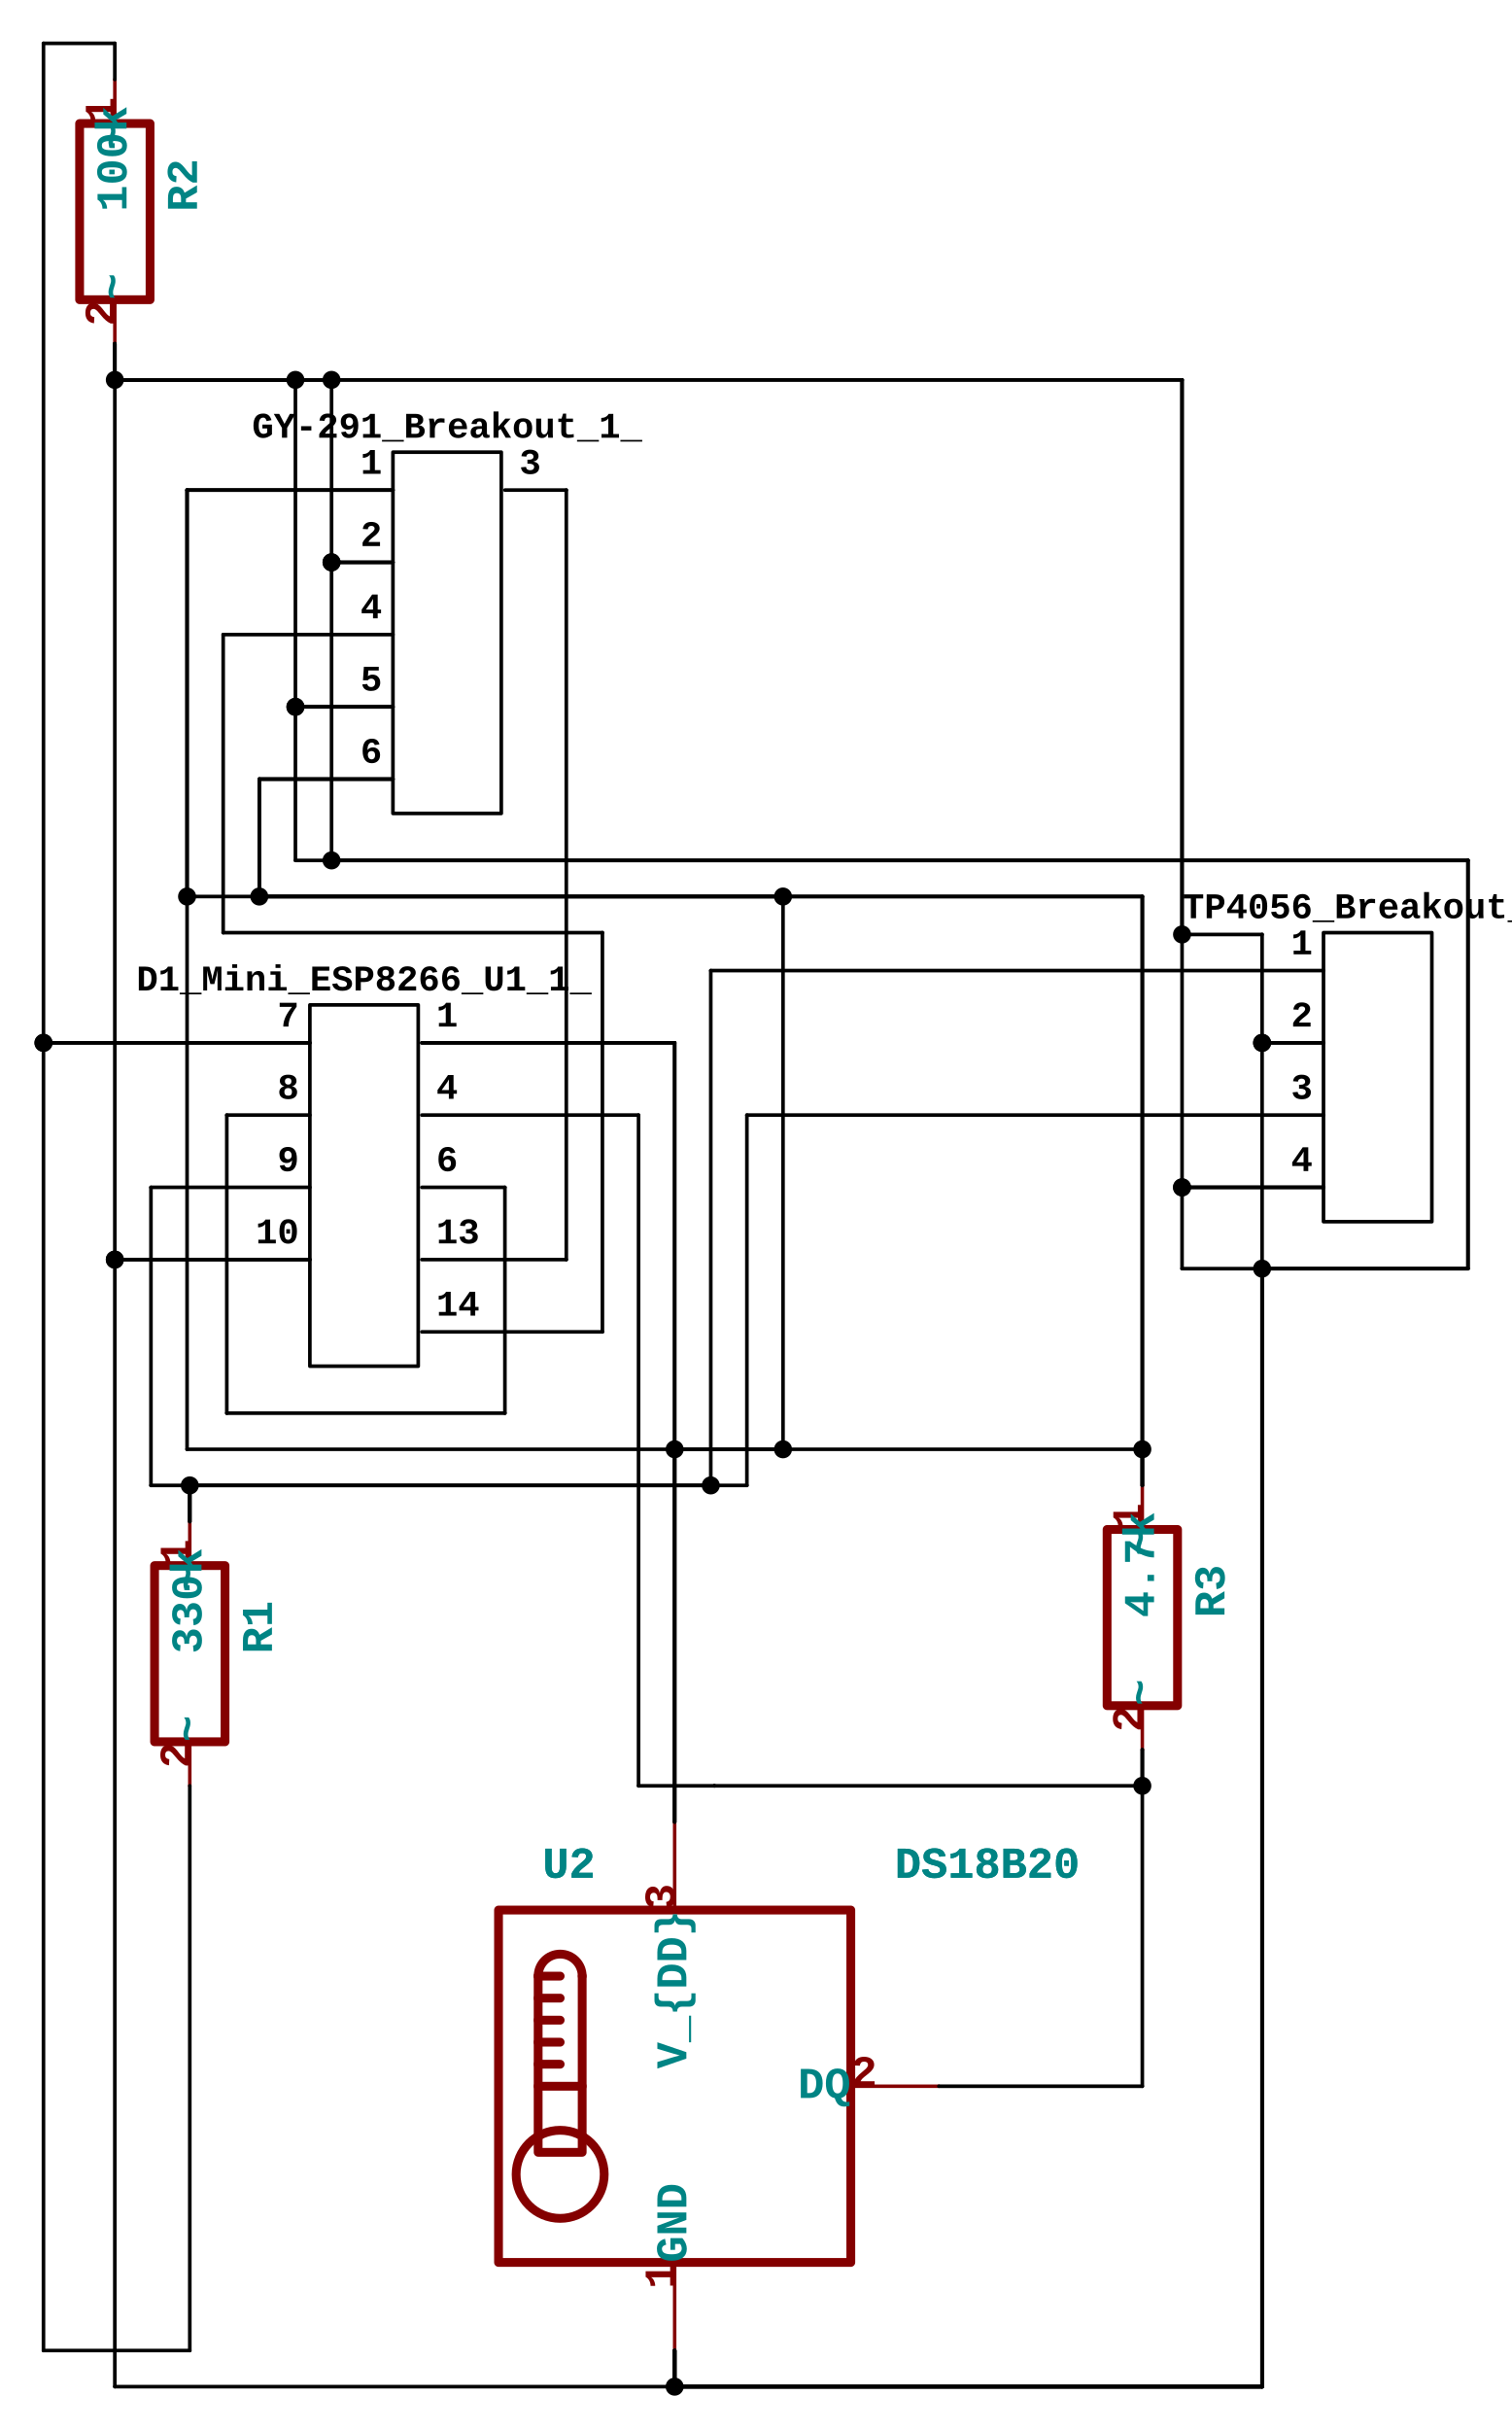
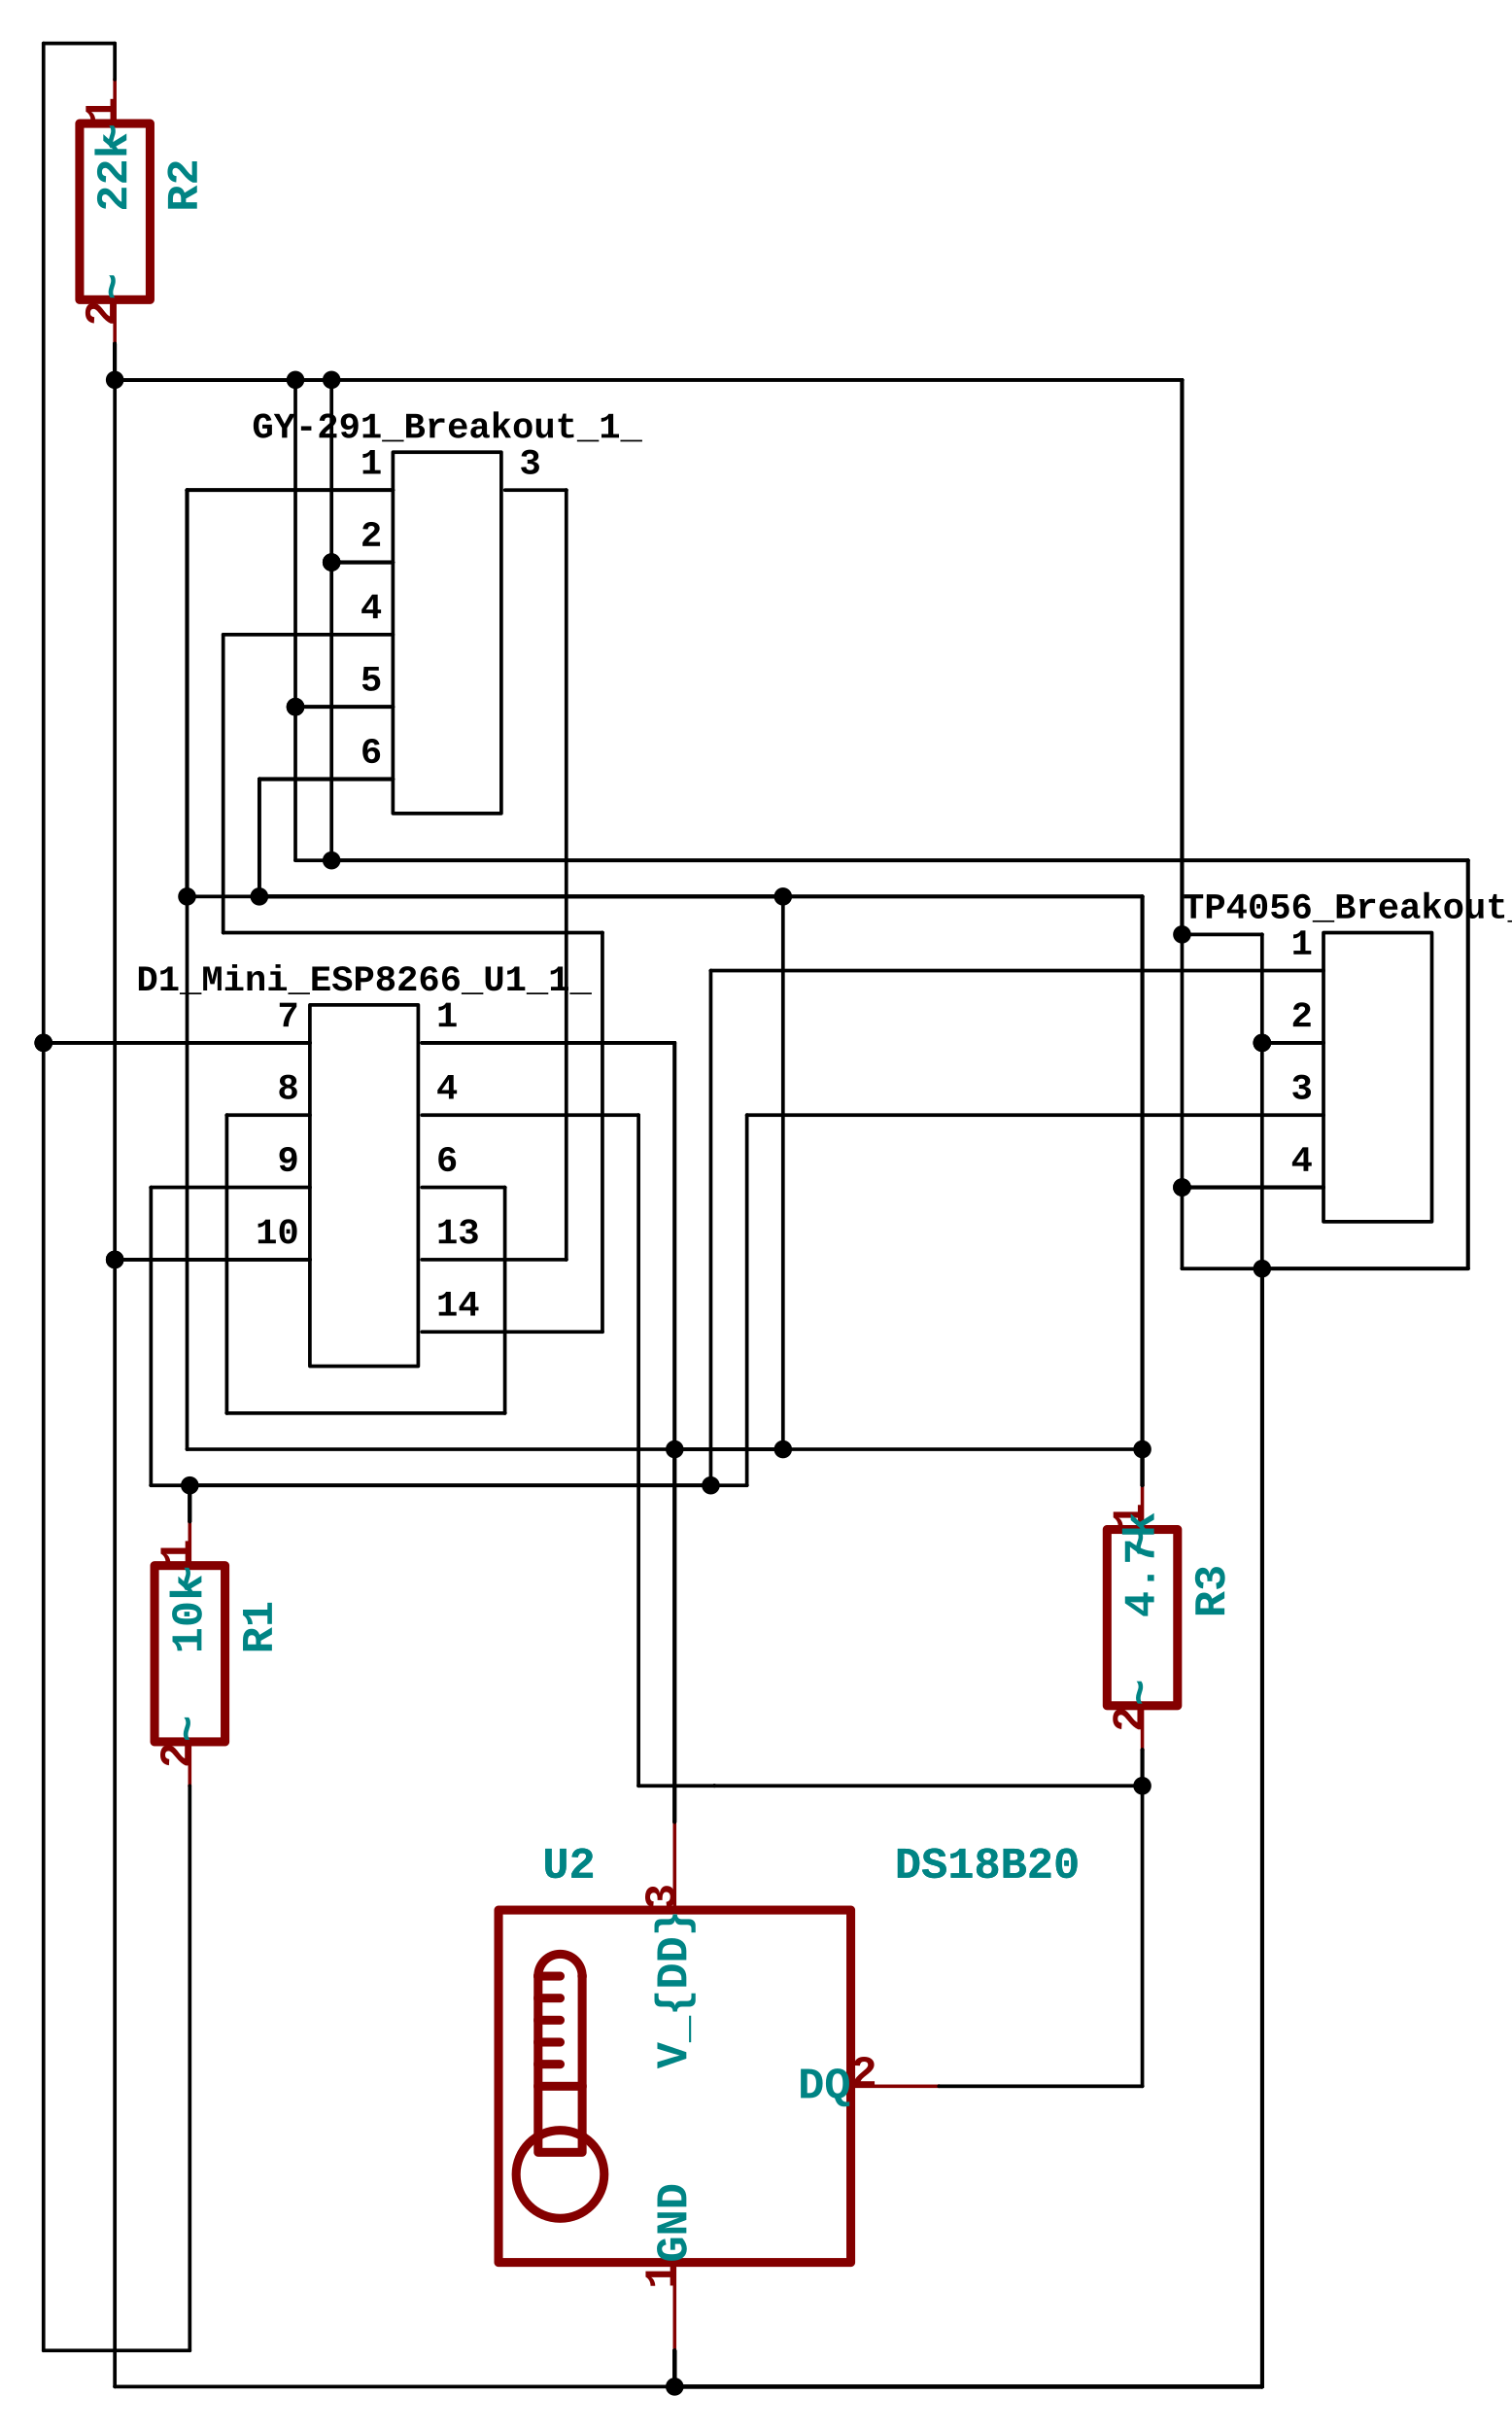
<svg xmlns="http://www.w3.org/2000/svg" xmlns:ns1="https://github.com/nturley/netlistsvg" width="418.48" height="672.608">
  <style>svg {
    stroke: #000;
    fill: none;
    stroke-linejoin: round;
    stroke-linecap: round;
  }
  text {
    fill: #000;
    stroke: none;
    font-size: 10px;
    font-weight: bold;
    font-family: "Courier New", monospace;
  }
  .skidl_text {
    fill: #999;
    stroke: none;
    font-weight: bold;
    font-family: consolas, "Courier New", monospace;
  }
  .pin_num_text {
      fill: #840000;
  }
  .pin_name_text {
      fill: #008484;
  }
  .net_name_text {
      font-style: italic;
      fill: #840084;
  }
  .part_text {
      fill: #840000;
  }
  .part_ref_text {
      fill: #008484;
  }
  .part_name_text {
      fill: #008484;
  }
  .pen_fill {
      fill: #840000;
  }
  .background_fill {
      fill: #FFFFC2
  }
  .nodelabel {
    text-anchor: middle;
  }
  .inputPortLabel {
    text-anchor: end;
  }
  .splitjoinBody {
    fill: #000;
  }
  .symbol {
    stroke-linejoin: round;
    stroke-linecap: round;
    stroke: #840000;
  }
  .detail {
    stroke-linejoin: round;
    stroke-linecap: round;
    fill: #000;
  }</style>
  <g ns1:type="generic" ns1:width="30" ns1:height="40" transform="translate(366.44,258.152)" id="cell_MOD1">
    <text x="15" y="-4" class="nodelabel cell_MOD1" ns1:attribute="ref">TP4056_Breakout_1_</text>
    <rect width="30" height="80" x="0" y="0" ns1:generic="body" class="cell_MOD1" />
    <g transform="translate(0,10)" ns1:x="0" ns1:y="10" ns1:pid="in0" ns1:position="left" id="port_MOD1~1">
      <text x="-3" y="-4" class="inputPortLabel cell_MOD1">1</text>
    </g>
    <g transform="translate(0,30)" ns1:x="0" ns1:y="10" ns1:pid="in0" ns1:position="left" id="port_MOD1~2">
      <text x="-3" y="-4" class="inputPortLabel cell_MOD1">2</text>
    </g>
    <g transform="translate(0,50)" ns1:x="0" ns1:y="10" ns1:pid="in0" ns1:position="left" id="port_MOD1~3">
      <text x="-3" y="-4" class="inputPortLabel cell_MOD1">3</text>
    </g>
    <g transform="translate(0,70)" ns1:x="0" ns1:y="10" ns1:pid="in0" ns1:position="left" id="port_MOD1~4">
      <text x="-3" y="-4" class="inputPortLabel cell_MOD1">4</text>
    </g>
  </g>
  <g ns1:type="generic" ns1:width="30" ns1:height="40" transform="translate(108.794,125.152)" id="cell_MOD2">
    <text x="15" y="-4" class="nodelabel cell_MOD2" ns1:attribute="ref">GY-291_Breakout_1_</text>
    <rect width="30" height="100" x="0" y="0" ns1:generic="body" class="cell_MOD2" />
    <g transform="translate(0,10)" ns1:x="0" ns1:y="10" ns1:pid="in0" ns1:position="left" id="port_MOD2~1">
      <text x="-3" y="-4" class="inputPortLabel cell_MOD2">1</text>
    </g>
    <g transform="translate(0,30)" ns1:x="0" ns1:y="10" ns1:pid="in0" ns1:position="left" id="port_MOD2~2">
      <text x="-3" y="-4" class="inputPortLabel cell_MOD2">2</text>
    </g>
    <g transform="translate(0,50)" ns1:x="0" ns1:y="10" ns1:pid="in0" ns1:position="left" id="port_MOD2~4">
      <text x="-3" y="-4" class="inputPortLabel cell_MOD2">4</text>
    </g>
    <g transform="translate(0,70)" ns1:x="0" ns1:y="10" ns1:pid="in0" ns1:position="left" id="port_MOD2~5">
      <text x="-3" y="-4" class="inputPortLabel cell_MOD2">5</text>
    </g>
    <g transform="translate(0,90)" ns1:x="0" ns1:y="10" ns1:pid="in0" ns1:position="left" id="port_MOD2~6">
      <text x="-3" y="-4" class="inputPortLabel cell_MOD2">6</text>
    </g>
    <g transform="translate(30,10)" ns1:x="30" ns1:y="10" ns1:pid="out0" ns1:position="right" id="port_MOD2~3">
      <text x="5" y="-4" class="cell_MOD2">3</text>
    </g>
  </g>
  <g ns1:type="R_1_" ns1:width="32.918" ns1:height="73.152" transform="translate(42.794,421.152)" id="cell_R1">
    <ns1:alias val="R_1_" />
    <rect x="0.000" y="12.192" width="19.507" height="48.768" style="stroke-width:2.438" class="cell_R1 symbol none" />
    <polyline points="9.754,0.000 9.754,12.192" style="stroke-width:0.960" class="cell_R1 symbol none" />
    <text class="pin_num_text" x="9.754" y="12.192" transform="rotate(-90 9.754 12.192)" style="font-size:12.192" dominant-baseline="" text-anchor="start">  1</text>
    <text class="pin_name_text" x="9.754" y="12.192" transform="rotate(-90 9.754 12.192)" style="font-size:12.192" dominant-baseline="central" text-anchor="end">~  </text>
    <g ns1:x="9.754" ns1:y="0.000" ns1:pid="1" ns1:position="top" />
    <polyline points="9.754,73.152 9.754,60.960" style="stroke-width:0.960" class="cell_R1 symbol none" />
    <text class="pin_num_text" x="9.754" y="60.960" transform="rotate(-90 9.754 60.960)" style="font-size:12.192" dominant-baseline="" text-anchor="end">2  </text>
    <text class="pin_name_text" x="9.754" y="60.960" transform="rotate(-90 9.754 60.960)" style="font-size:12.192" dominant-baseline="central" text-anchor="start">  ~</text>
    <g ns1:x="9.754" ns1:y="73.152" ns1:pid="2" ns1:position="bottom" />
    <text class="part_ref_text" x="29.261" y="36.576" transform="rotate(-90 29.261 36.576)" style="font-size:12.192" dominant-baseline="central" text-anchor="start" ns1:attribute="ref">R1</text>
-     <text class="part_name_text" x="9.754" y="36.576" transform="rotate(-90 9.754 36.576)" style="font-size:12.192" dominant-baseline="central" text-anchor="start" ns1:attribute="value">330k</text>
+     <text class="part_name_text" x="9.754" y="36.576" transform="rotate(-90 9.754 36.576)" style="font-size:12.192" dominant-baseline="central" text-anchor="start" ns1:attribute="value">10k</text>
  </g>
  <g ns1:type="R_1_" ns1:width="32.918" ns1:height="73.152" transform="translate(22.04,22)" id="cell_R2">
    <ns1:alias val="R_1_" />
    <rect x="0.000" y="12.192" width="19.507" height="48.768" style="stroke-width:2.438" class="cell_R2 symbol none" />
    <polyline points="9.754,0.000 9.754,12.192" style="stroke-width:0.960" class="cell_R2 symbol none" />
    <text class="pin_num_text" x="9.754" y="12.192" transform="rotate(-90 9.754 12.192)" style="font-size:12.192" dominant-baseline="" text-anchor="start">  1</text>
    <text class="pin_name_text" x="9.754" y="12.192" transform="rotate(-90 9.754 12.192)" style="font-size:12.192" dominant-baseline="central" text-anchor="end">~  </text>
    <g ns1:x="9.754" ns1:y="0.000" ns1:pid="1" ns1:position="top" />
    <polyline points="9.754,73.152 9.754,60.960" style="stroke-width:0.960" class="cell_R2 symbol none" />
    <text class="pin_num_text" x="9.754" y="60.960" transform="rotate(-90 9.754 60.960)" style="font-size:12.192" dominant-baseline="" text-anchor="end">2  </text>
    <text class="pin_name_text" x="9.754" y="60.960" transform="rotate(-90 9.754 60.960)" style="font-size:12.192" dominant-baseline="central" text-anchor="start">  ~</text>
    <g ns1:x="9.754" ns1:y="73.152" ns1:pid="2" ns1:position="bottom" />
    <text class="part_ref_text" x="29.261" y="36.576" transform="rotate(-90 29.261 36.576)" style="font-size:12.192" dominant-baseline="central" text-anchor="start" ns1:attribute="ref">R2</text>
-     <text class="part_name_text" x="9.754" y="36.576" transform="rotate(-90 9.754 36.576)" style="font-size:12.192" dominant-baseline="central" text-anchor="start" ns1:attribute="value">100k</text>
+     <text class="part_name_text" x="9.754" y="36.576" transform="rotate(-90 9.754 36.576)" style="font-size:12.192" dominant-baseline="central" text-anchor="start" ns1:attribute="value">22k</text>
  </g>
  <g ns1:type="R_1_" ns1:width="32.918" ns1:height="73.152" transform="translate(306.522,411.152)" id="cell_R3">
    <ns1:alias val="R_1_" />
    <rect x="0.000" y="12.192" width="19.507" height="48.768" style="stroke-width:2.438" class="cell_R3 symbol none" />
    <polyline points="9.754,0.000 9.754,12.192" style="stroke-width:0.960" class="cell_R3 symbol none" />
    <text class="pin_num_text" x="9.754" y="12.192" transform="rotate(-90 9.754 12.192)" style="font-size:12.192" dominant-baseline="" text-anchor="start">  1</text>
    <text class="pin_name_text" x="9.754" y="12.192" transform="rotate(-90 9.754 12.192)" style="font-size:12.192" dominant-baseline="central" text-anchor="end">~  </text>
    <g ns1:x="9.754" ns1:y="0.000" ns1:pid="1" ns1:position="top" />
    <polyline points="9.754,73.152 9.754,60.960" style="stroke-width:0.960" class="cell_R3 symbol none" />
    <text class="pin_num_text" x="9.754" y="60.960" transform="rotate(-90 9.754 60.960)" style="font-size:12.192" dominant-baseline="" text-anchor="end">2  </text>
    <text class="pin_name_text" x="9.754" y="60.960" transform="rotate(-90 9.754 60.960)" style="font-size:12.192" dominant-baseline="central" text-anchor="start">  ~</text>
    <g ns1:x="9.754" ns1:y="73.152" ns1:pid="2" ns1:position="bottom" />
    <text class="part_ref_text" x="29.261" y="36.576" transform="rotate(-90 29.261 36.576)" style="font-size:12.192" dominant-baseline="central" text-anchor="start" ns1:attribute="ref">R3</text>
    <text class="part_name_text" x="9.754" y="36.576" transform="rotate(-90 9.754 36.576)" style="font-size:12.192" dominant-baseline="central" text-anchor="start" ns1:attribute="value">4.7k</text>
  </g>
  <g ns1:type="generic" ns1:width="30" ns1:height="40" transform="translate(85.794,278.152)" id="cell_U1">
    <text x="15" y="-4" class="nodelabel cell_U1" ns1:attribute="ref">D1_Mini_ESP8266_U1_1_</text>
    <rect width="30" height="100" x="0" y="0" ns1:generic="body" class="cell_U1" />
    <g transform="translate(0,10)" ns1:x="0" ns1:y="10" ns1:pid="in0" ns1:position="left" id="port_U1~7">
      <text x="-3" y="-4" class="inputPortLabel cell_U1">7</text>
    </g>
    <g transform="translate(0,30)" ns1:x="0" ns1:y="10" ns1:pid="in0" ns1:position="left" id="port_U1~8">
      <text x="-3" y="-4" class="inputPortLabel cell_U1">8</text>
    </g>
    <g transform="translate(0,50)" ns1:x="0" ns1:y="10" ns1:pid="in0" ns1:position="left" id="port_U1~9">
      <text x="-3" y="-4" class="inputPortLabel cell_U1">9</text>
    </g>
    <g transform="translate(0,70)" ns1:x="0" ns1:y="10" ns1:pid="in0" ns1:position="left" id="port_U1~10">
      <text x="-3" y="-4" class="inputPortLabel cell_U1">10</text>
    </g>
    <g transform="translate(30,10)" ns1:x="30" ns1:y="10" ns1:pid="out0" ns1:position="right" id="port_U1~1">
      <text x="5" y="-4" class="cell_U1">1</text>
    </g>
    <g transform="translate(30,30)" ns1:x="30" ns1:y="10" ns1:pid="out0" ns1:position="right" id="port_U1~4">
      <text x="5" y="-4" class="cell_U1">4</text>
    </g>
    <g transform="translate(30,50)" ns1:x="30" ns1:y="10" ns1:pid="out0" ns1:position="right" id="port_U1~6">
      <text x="5" y="-4" class="cell_U1">6</text>
    </g>
    <g transform="translate(30,70)" ns1:x="30" ns1:y="10" ns1:pid="out0" ns1:position="right" id="port_U1~13">
      <text x="5" y="-4" class="cell_U1">13</text>
    </g>
    <g transform="translate(30,90)" ns1:x="30" ns1:y="10" ns1:pid="out0" ns1:position="right" id="port_U1~14">
      <text x="5" y="-4" class="cell_U1">14</text>
    </g>
  </g>
  <g ns1:type="DS18B20_1_" ns1:width="168.250" ns1:height="146.304" transform="translate(138.026,504.304)" id="cell_U2">
    <ns1:alias val="DS18B20_1_" />
    <rect x="0.000" y="24.384" width="97.536" height="97.536" style="stroke-width:2.438" class="cell_U2 symbol background" />
    <circle cx="17.069" cy="97.536" r="12.192" style="stroke-width:2.438" class="cell_U2 symbol outline" />
    <rect x="10.973" y="73.152" width="12.192" height="18.288" style="stroke-width:2.438" class="cell_U2 symbol outline" />
    <path d="M 23.165 42.672 A 6.096 6.096 0 0 0 10.973 42.672" style="stroke-width:2.438" class="cell_U2 symbol none" />
    <polyline points="10.973,67.056 17.069,67.056" style="stroke-width:2.438" class="cell_U2 symbol none" />
    <polyline points="10.973,60.960 17.069,60.960" style="stroke-width:2.438" class="cell_U2 symbol none" />
    <polyline points="10.973,54.864 17.069,54.864" style="stroke-width:2.438" class="cell_U2 symbol none" />
    <polyline points="10.973,48.768 17.069,48.768" style="stroke-width:2.438" class="cell_U2 symbol none" />
    <polyline points="10.973,42.672 10.973,73.152" style="stroke-width:2.438" class="cell_U2 symbol none" />
    <polyline points="10.973,42.672 17.069,42.672" style="stroke-width:2.438" class="cell_U2 symbol none" />
    <polyline points="23.165,42.672 23.165,73.152" style="stroke-width:2.438" class="cell_U2 symbol none" />
    <polyline points="48.768,146.304 48.768,121.920" style="stroke-width:0.960" class="cell_U2 symbol none" />
    <text class="pin_num_text" x="48.768" y="121.920" transform="rotate(-90 48.768 121.920)" style="font-size:12.192" dominant-baseline="" text-anchor="end">1  </text>
    <text class="pin_name_text" x="48.768" y="121.920" transform="rotate(-90 48.768 121.920)" style="font-size:12.192" dominant-baseline="central" text-anchor="start">  GND</text>
    <g ns1:x="48.768" ns1:y="146.304" ns1:pid="1" ns1:position="bottom" />
    <polyline points="121.920,73.152 97.536,73.152" style="stroke-width:0.960" class="cell_U2 symbol none" />
    <text class="pin_num_text" x="97.536" y="73.152" transform="rotate(0 97.536 73.152)" style="font-size:12.192" dominant-baseline="" text-anchor="start">  2</text>
    <text class="pin_name_text" x="97.536" y="73.152" transform="rotate(0 97.536 73.152)" style="font-size:12.192" dominant-baseline="central" text-anchor="end">DQ  </text>
    <g ns1:x="121.920" ns1:y="73.152" ns1:pid="2" ns1:position="right" />
    <polyline points="48.768,0.000 48.768,24.384" style="stroke-width:0.960" class="cell_U2 symbol none" />
    <text class="pin_num_text" x="48.768" y="24.384" transform="rotate(-90 48.768 24.384)" style="font-size:12.192" dominant-baseline="" text-anchor="start">  3</text>
    <text class="pin_name_text" x="48.768" y="24.384" transform="rotate(-90 48.768 24.384)" style="font-size:12.192" dominant-baseline="central" text-anchor="end">V_{DD}  </text>
    <g ns1:x="48.768" ns1:y="0.000" ns1:pid="3" ns1:position="top" />
    <text class="part_ref_text" x="12.192" y="12.192" transform="rotate(0 12.192 12.192)" style="font-size:12.192" dominant-baseline="central" text-anchor="start" ns1:attribute="ref">U2</text>
    <text class="part_name_text" x="109.728" y="12.192" transform="rotate(0 109.728 12.192)" style="font-size:12.192" dominant-baseline="central" text-anchor="start" ns1:attribute="value">DS18B20</text>
    <text class="part_ref_text" x="12.192" y="12.192" transform="rotate(0 12.192 12.192)" style="font-size:12.192" dominant-baseline="central" text-anchor="start" ns1:attribute="ref">U2</text>
    <text class="part_name_text" x="109.728" y="12.192" transform="rotate(0 109.728 12.192)" style="font-size:12.192" dominant-baseline="central" text-anchor="start" ns1:attribute="value">DS18B20</text>
  </g>
-   <line x1="366.44" x2="196.794" y1="268.652" y2="268.652" class="net_3" />
-   <line x1="196.794" x2="196.794" y1="268.652" y2="411.152" class="net_3" />
-   <line x1="196.794" x2="52.548" y1="411.152" y2="411.152" class="net_3" />
-   <circle cx="196.794" cy="411.152" r="2" style="fill:#000" class="net_3" />
-   <line x1="52.548" x2="52.548" y1="411.152" y2="421.152" class="net_3" />
-   <line x1="366.44" x2="206.794" y1="308.652" y2="308.652" class="net_3" />
-   <line x1="206.794" x2="206.794" y1="308.652" y2="411.152" class="net_3" />
-   <line x1="206.794" x2="52.548" y1="411.152" y2="411.152" class="net_3" />
-   <line x1="52.548" x2="52.548" y1="411.152" y2="421.152" class="net_3" />
-   <line x1="85.794" x2="41.794" y1="328.652" y2="328.652" class="net_3" />
-   <line x1="41.794" x2="41.794" y1="328.652" y2="411.152" class="net_3" />
-   <line x1="41.794" x2="52.548" y1="411.152" y2="411.152" class="net_3" />
-   <circle cx="52.548" cy="411.152" r="2" style="fill:#000" class="net_3" />
-   <line x1="52.548" x2="52.548" y1="411.152" y2="421.152" class="net_3" />
-   <line x1="52.548" x2="52.548" y1="494.304" y2="650.608" class="net_2" />
-   <line x1="52.548" x2="12.04" y1="650.608" y2="650.608" class="net_2" />
-   <line x1="12.04" x2="12.04" y1="650.608" y2="288.652" class="net_2" />
-   <circle cx="12.04" cy="288.652" r="2" style="fill:#000" class="net_2" />
-   <line x1="12.04" x2="85.794" y1="288.652" y2="288.652" class="net_2" />
-   <line x1="85.794" x2="12.04" y1="288.652" y2="288.652" class="net_2" />
-   <line x1="12.04" x2="12.04" y1="288.652" y2="12" class="net_2" />
-   <line x1="12.04" x2="31.794" y1="12" y2="12" class="net_2" />
-   <circle cx="12.04" cy="288.652" r="2" style="fill:#000" class="net_2" />
-   <line x1="31.794" x2="31.794" y1="12" y2="22" class="net_2" />
-   <line x1="108.794" x2="51.794" y1="135.652" y2="135.652" class="net_6" />
-   <line x1="51.794" x2="51.794" y1="135.652" y2="248.152" class="net_6" />
-   <line x1="51.794" x2="316.276" y1="248.152" y2="248.152" class="net_6" />
-   <circle cx="51.794" cy="248.152" r="2" style="fill:#000" class="net_6" />
-   <line x1="316.276" x2="316.276" y1="248.152" y2="411.152" class="net_6" />
-   <line x1="108.794" x2="51.794" y1="135.652" y2="135.652" class="net_6" />
-   <line x1="51.794" x2="51.794" y1="135.652" y2="401.152" class="net_6" />
-   <line x1="51.794" x2="186.794" y1="401.152" y2="401.152" class="net_6" />
-   <circle cx="186.794" cy="401.152" r="2" style="fill:#000" class="net_6" />
-   <line x1="186.794" x2="186.794" y1="401.152" y2="504.304" class="net_6" />
-   <line x1="108.794" x2="71.794" y1="215.652" y2="215.652" class="net_6" />
-   <line x1="71.794" x2="71.794" y1="215.652" y2="248.152" class="net_6" />
-   <line x1="71.794" x2="316.276" y1="248.152" y2="248.152" class="net_6" />
-   <circle cx="71.794" cy="248.152" r="2" style="fill:#000" class="net_6" />
-   <line x1="316.276" x2="316.276" y1="248.152" y2="411.152" class="net_6" />
-   <line x1="108.794" x2="71.794" y1="215.652" y2="215.652" class="net_6" />
-   <line x1="71.794" x2="71.794" y1="215.652" y2="248.152" class="net_6" />
-   <line x1="71.794" x2="216.794" y1="248.152" y2="248.152" class="net_6" />
-   <line x1="216.794" x2="216.794" y1="248.152" y2="401.152" class="net_6" />
-   <line x1="216.794" x2="186.794" y1="401.152" y2="401.152" class="net_6" />
-   <circle cx="216.794" cy="248.152" r="2" style="fill:#000" class="net_6" />
-   <circle cx="216.794" cy="401.152" r="2" style="fill:#000" class="net_6" />
-   <line x1="186.794" x2="186.794" y1="401.152" y2="504.304" class="net_6" />
-   <line x1="116.794" x2="186.794" y1="288.652" y2="288.652" class="net_6" />
-   <line x1="186.794" x2="186.794" y1="288.652" y2="401.152" class="net_6" />
-   <line x1="186.794" x2="316.276" y1="401.152" y2="401.152" class="net_6" />
-   <circle cx="316.276" cy="401.152" r="2" style="fill:#000" class="net_6" />
-   <line x1="316.276" x2="316.276" y1="401.152" y2="411.152" class="net_6" />
-   <line x1="116.794" x2="186.794" y1="288.652" y2="288.652" class="net_6" />
-   <line x1="186.794" x2="186.794" y1="288.652" y2="504.304" class="net_6" />
-   <line x1="31.794" x2="31.794" y1="95.152" y2="105.152" class="net_1" />
-   <line x1="31.794" x2="327.276" y1="105.152" y2="105.152" class="net_1" />
-   <line x1="327.276" x2="327.276" y1="105.152" y2="258.652" class="net_1" />
-   <line x1="327.276" x2="349.44" y1="258.652" y2="258.652" class="net_1" />
-   <line x1="349.44" x2="349.44" y1="258.652" y2="288.652" class="net_1" />
-   <circle cx="31.794" cy="105.152" r="2" style="fill:#000" class="net_1" />
-   <circle cx="327.276" cy="258.652" r="2" style="fill:#000" class="net_1" />
-   <circle cx="349.44" cy="288.652" r="2" style="fill:#000" class="net_1" />
-   <line x1="349.44" x2="366.44" y1="288.652" y2="288.652" class="net_1" />
-   <line x1="31.794" x2="31.794" y1="95.152" y2="105.152" class="net_1" />
-   <line x1="31.794" x2="327.276" y1="105.152" y2="105.152" class="net_1" />
-   <line x1="327.276" x2="327.276" y1="105.152" y2="328.652" class="net_1" />
-   <circle cx="327.276" cy="328.652" r="2" style="fill:#000" class="net_1" />
-   <line x1="327.276" x2="366.44" y1="328.652" y2="328.652" class="net_1" />
-   <line x1="31.794" x2="31.794" y1="95.152" y2="105.152" class="net_1" />
-   <line x1="31.794" x2="91.794" y1="105.152" y2="105.152" class="net_1" />
-   <line x1="91.794" x2="91.794" y1="105.152" y2="155.652" class="net_1" />
-   <circle cx="91.794" cy="105.152" r="2" style="fill:#000" class="net_1" />
-   <circle cx="91.794" cy="155.652" r="2" style="fill:#000" class="net_1" />
-   <line x1="91.794" x2="108.794" y1="155.652" y2="155.652" class="net_1" />
-   <line x1="31.794" x2="31.794" y1="95.152" y2="105.152" class="net_1" />
-   <line x1="31.794" x2="81.794" y1="105.152" y2="105.152" class="net_1" />
-   <line x1="81.794" x2="81.794" y1="105.152" y2="195.652" class="net_1" />
-   <circle cx="81.794" cy="105.152" r="2" style="fill:#000" class="net_1" />
-   <circle cx="81.794" cy="195.652" r="2" style="fill:#000" class="net_1" />
-   <line x1="81.794" x2="108.794" y1="195.652" y2="195.652" class="net_1" />
-   <line x1="31.794" x2="31.794" y1="95.152" y2="348.652" class="net_1" />
-   <circle cx="31.794" cy="348.652" r="2" style="fill:#000" class="net_1" />
-   <line x1="31.794" x2="85.794" y1="348.652" y2="348.652" class="net_1" />
-   <line x1="366.44" x2="349.44" y1="288.652" y2="288.652" class="net_1" />
-   <line x1="349.44" x2="349.44" y1="288.652" y2="660.608" class="net_1" />
-   <line x1="349.44" x2="186.794" y1="660.608" y2="660.608" class="net_1" />
-   <circle cx="349.44" cy="288.652" r="2" style="fill:#000" class="net_1" />
-   <line x1="186.794" x2="186.794" y1="660.608" y2="650.608" class="net_1" />
-   <line x1="366.44" x2="327.276" y1="328.652" y2="328.652" class="net_1" />
-   <line x1="327.276" x2="327.276" y1="328.652" y2="351.152" class="net_1" />
-   <line x1="327.276" x2="349.44" y1="351.152" y2="351.152" class="net_1" />
-   <line x1="349.44" x2="349.44" y1="351.152" y2="660.608" class="net_1" />
-   <line x1="349.44" x2="186.794" y1="660.608" y2="660.608" class="net_1" />
-   <circle cx="349.44" cy="351.152" r="2" style="fill:#000" class="net_1" />
-   <circle cx="327.276" cy="328.652" r="2" style="fill:#000" class="net_1" />
-   <line x1="186.794" x2="186.794" y1="660.608" y2="650.608" class="net_1" />
-   <line x1="108.794" x2="91.794" y1="155.652" y2="155.652" class="net_1" />
-   <line x1="91.794" x2="91.794" y1="155.652" y2="238.152" class="net_1" />
-   <line x1="91.794" x2="406.44" y1="238.152" y2="238.152" class="net_1" />
-   <line x1="406.44" x2="406.44" y1="238.152" y2="351.152" class="net_1" />
-   <line x1="406.44" x2="349.44" y1="351.152" y2="351.152" class="net_1" />
-   <line x1="349.44" x2="349.44" y1="351.152" y2="660.608" class="net_1" />
-   <line x1="349.44" x2="186.794" y1="660.608" y2="660.608" class="net_1" />
-   <circle cx="91.794" cy="238.152" r="2" style="fill:#000" class="net_1" />
-   <circle cx="91.794" cy="155.652" r="2" style="fill:#000" class="net_1" />
-   <line x1="186.794" x2="186.794" y1="660.608" y2="650.608" class="net_1" />
-   <line x1="108.794" x2="81.794" y1="195.652" y2="195.652" class="net_1" />
-   <line x1="81.794" x2="81.794" y1="195.652" y2="238.152" class="net_1" />
-   <line x1="81.794" x2="406.44" y1="238.152" y2="238.152" class="net_1" />
-   <line x1="406.44" x2="406.44" y1="238.152" y2="351.152" class="net_1" />
-   <line x1="406.44" x2="349.44" y1="351.152" y2="351.152" class="net_1" />
-   <line x1="349.44" x2="349.44" y1="351.152" y2="660.608" class="net_1" />
-   <line x1="349.44" x2="186.794" y1="660.608" y2="660.608" class="net_1" />
-   <circle cx="81.794" cy="195.652" r="2" style="fill:#000" class="net_1" />
-   <line x1="186.794" x2="186.794" y1="660.608" y2="650.608" class="net_1" />
-   <line x1="85.794" x2="31.794" y1="348.652" y2="348.652" class="net_1" />
-   <line x1="31.794" x2="31.794" y1="348.652" y2="660.608" class="net_1" />
-   <line x1="31.794" x2="186.794" y1="660.608" y2="660.608" class="net_1" />
-   <circle cx="186.794" cy="660.608" r="2" style="fill:#000" class="net_1" />
-   <circle cx="31.794" cy="348.652" r="2" style="fill:#000" class="net_1" />
-   <line x1="186.794" x2="186.794" y1="660.608" y2="650.608" class="net_1" />
-   <line x1="316.276" x2="316.276" y1="484.304" y2="494.304" class="net_7" />
-   <line x1="316.276" x2="197.794" y1="494.304" y2="494.304" class="net_7" />
-   <line x1="197.794" x2="197.794" y1="494.304" y2="494.304" class="net_7" />
-   <line x1="197.794" x2="176.794" y1="494.304" y2="494.304" class="net_7" />
-   <line x1="176.794" x2="176.794" y1="494.304" y2="308.652" class="net_7" />
-   <circle cx="316.276" cy="494.304" r="2" style="fill:#000" class="net_7" />
-   <line x1="176.794" x2="116.794" y1="308.652" y2="308.652" class="net_7" />
-   <line x1="316.276" x2="316.276" y1="484.304" y2="577.456" class="net_7" />
-   <line x1="316.276" x2="259.946" y1="577.456" y2="577.456" class="net_7" />
-   <line x1="108.794" x2="61.794" y1="175.652" y2="175.652" class="net_5" />
-   <line x1="61.794" x2="61.794" y1="175.652" y2="258.152" class="net_5" />
-   <line x1="61.794" x2="166.794" y1="258.152" y2="258.152" class="net_5" />
-   <line x1="166.794" x2="166.794" y1="258.152" y2="368.652" class="net_5" />
-   <line x1="166.794" x2="116.794" y1="368.652" y2="368.652" class="net_5" />
-   <line x1="139.794" x2="156.794" y1="135.652" y2="135.652" class="net_4" />
-   <line x1="156.794" x2="156.794" y1="135.652" y2="348.652" class="net_4" />
-   <line x1="156.794" x2="116.794" y1="348.652" y2="348.652" class="net_4" />
-   <line x1="85.794" x2="62.794" y1="308.652" y2="308.652" class="net_9" />
-   <line x1="62.794" x2="62.794" y1="308.652" y2="391.152" class="net_9" />
-   <line x1="62.794" x2="139.794" y1="391.152" y2="391.152" class="net_9" />
-   <line x1="139.794" x2="139.794" y1="391.152" y2="328.652" class="net_9" />
-   <line x1="139.794" x2="116.794" y1="328.652" y2="328.652" class="net_9" />
+   <line x1="366.44" x2="196.794" y1="268.652" y2="268.652" class="net_6" />
+   <line x1="196.794" x2="196.794" y1="268.652" y2="411.152" class="net_6" />
+   <line x1="196.794" x2="52.548" y1="411.152" y2="411.152" class="net_6" />
+   <circle cx="196.794" cy="411.152" r="2" style="fill:#000" class="net_6" />
+   <line x1="52.548" x2="52.548" y1="411.152" y2="421.152" class="net_6" />
+   <line x1="366.44" x2="206.794" y1="308.652" y2="308.652" class="net_6" />
+   <line x1="206.794" x2="206.794" y1="308.652" y2="411.152" class="net_6" />
+   <line x1="206.794" x2="52.548" y1="411.152" y2="411.152" class="net_6" />
+   <line x1="52.548" x2="52.548" y1="411.152" y2="421.152" class="net_6" />
+   <line x1="85.794" x2="41.794" y1="328.652" y2="328.652" class="net_6" />
+   <line x1="41.794" x2="41.794" y1="328.652" y2="411.152" class="net_6" />
+   <line x1="41.794" x2="52.548" y1="411.152" y2="411.152" class="net_6" />
+   <circle cx="52.548" cy="411.152" r="2" style="fill:#000" class="net_6" />
+   <line x1="52.548" x2="52.548" y1="411.152" y2="421.152" class="net_6" />
+   <line x1="52.548" x2="52.548" y1="494.304" y2="650.608" class="net_1" />
+   <line x1="52.548" x2="12.04" y1="650.608" y2="650.608" class="net_1" />
+   <line x1="12.04" x2="12.04" y1="650.608" y2="288.652" class="net_1" />
+   <circle cx="12.04" cy="288.652" r="2" style="fill:#000" class="net_1" />
+   <line x1="12.04" x2="85.794" y1="288.652" y2="288.652" class="net_1" />
+   <line x1="85.794" x2="12.04" y1="288.652" y2="288.652" class="net_1" />
+   <line x1="12.04" x2="12.04" y1="288.652" y2="12" class="net_1" />
+   <line x1="12.04" x2="31.794" y1="12" y2="12" class="net_1" />
+   <circle cx="12.04" cy="288.652" r="2" style="fill:#000" class="net_1" />
+   <line x1="31.794" x2="31.794" y1="12" y2="22" class="net_1" />
+   <line x1="108.794" x2="51.794" y1="135.652" y2="135.652" class="net_2" />
+   <line x1="51.794" x2="51.794" y1="135.652" y2="248.152" class="net_2" />
+   <line x1="51.794" x2="316.276" y1="248.152" y2="248.152" class="net_2" />
+   <circle cx="51.794" cy="248.152" r="2" style="fill:#000" class="net_2" />
+   <line x1="316.276" x2="316.276" y1="248.152" y2="411.152" class="net_2" />
+   <line x1="108.794" x2="51.794" y1="135.652" y2="135.652" class="net_2" />
+   <line x1="51.794" x2="51.794" y1="135.652" y2="401.152" class="net_2" />
+   <line x1="51.794" x2="186.794" y1="401.152" y2="401.152" class="net_2" />
+   <circle cx="186.794" cy="401.152" r="2" style="fill:#000" class="net_2" />
+   <line x1="186.794" x2="186.794" y1="401.152" y2="504.304" class="net_2" />
+   <line x1="108.794" x2="71.794" y1="215.652" y2="215.652" class="net_2" />
+   <line x1="71.794" x2="71.794" y1="215.652" y2="248.152" class="net_2" />
+   <line x1="71.794" x2="316.276" y1="248.152" y2="248.152" class="net_2" />
+   <circle cx="71.794" cy="248.152" r="2" style="fill:#000" class="net_2" />
+   <line x1="316.276" x2="316.276" y1="248.152" y2="411.152" class="net_2" />
+   <line x1="108.794" x2="71.794" y1="215.652" y2="215.652" class="net_2" />
+   <line x1="71.794" x2="71.794" y1="215.652" y2="248.152" class="net_2" />
+   <line x1="71.794" x2="216.794" y1="248.152" y2="248.152" class="net_2" />
+   <line x1="216.794" x2="216.794" y1="248.152" y2="401.152" class="net_2" />
+   <line x1="216.794" x2="186.794" y1="401.152" y2="401.152" class="net_2" />
+   <circle cx="216.794" cy="248.152" r="2" style="fill:#000" class="net_2" />
+   <circle cx="216.794" cy="401.152" r="2" style="fill:#000" class="net_2" />
+   <line x1="186.794" x2="186.794" y1="401.152" y2="504.304" class="net_2" />
+   <line x1="116.794" x2="186.794" y1="288.652" y2="288.652" class="net_2" />
+   <line x1="186.794" x2="186.794" y1="288.652" y2="401.152" class="net_2" />
+   <line x1="186.794" x2="316.276" y1="401.152" y2="401.152" class="net_2" />
+   <circle cx="316.276" cy="401.152" r="2" style="fill:#000" class="net_2" />
+   <line x1="316.276" x2="316.276" y1="401.152" y2="411.152" class="net_2" />
+   <line x1="116.794" x2="186.794" y1="288.652" y2="288.652" class="net_2" />
+   <line x1="186.794" x2="186.794" y1="288.652" y2="504.304" class="net_2" />
+   <line x1="31.794" x2="31.794" y1="95.152" y2="105.152" class="net_7" />
+   <line x1="31.794" x2="327.276" y1="105.152" y2="105.152" class="net_7" />
+   <line x1="327.276" x2="327.276" y1="105.152" y2="258.652" class="net_7" />
+   <line x1="327.276" x2="349.44" y1="258.652" y2="258.652" class="net_7" />
+   <line x1="349.44" x2="349.44" y1="258.652" y2="288.652" class="net_7" />
+   <circle cx="31.794" cy="105.152" r="2" style="fill:#000" class="net_7" />
+   <circle cx="327.276" cy="258.652" r="2" style="fill:#000" class="net_7" />
+   <circle cx="349.44" cy="288.652" r="2" style="fill:#000" class="net_7" />
+   <line x1="349.44" x2="366.44" y1="288.652" y2="288.652" class="net_7" />
+   <line x1="31.794" x2="31.794" y1="95.152" y2="105.152" class="net_7" />
+   <line x1="31.794" x2="327.276" y1="105.152" y2="105.152" class="net_7" />
+   <line x1="327.276" x2="327.276" y1="105.152" y2="328.652" class="net_7" />
+   <circle cx="327.276" cy="328.652" r="2" style="fill:#000" class="net_7" />
+   <line x1="327.276" x2="366.44" y1="328.652" y2="328.652" class="net_7" />
+   <line x1="31.794" x2="31.794" y1="95.152" y2="105.152" class="net_7" />
+   <line x1="31.794" x2="91.794" y1="105.152" y2="105.152" class="net_7" />
+   <line x1="91.794" x2="91.794" y1="105.152" y2="155.652" class="net_7" />
+   <circle cx="91.794" cy="105.152" r="2" style="fill:#000" class="net_7" />
+   <circle cx="91.794" cy="155.652" r="2" style="fill:#000" class="net_7" />
+   <line x1="91.794" x2="108.794" y1="155.652" y2="155.652" class="net_7" />
+   <line x1="31.794" x2="31.794" y1="95.152" y2="105.152" class="net_7" />
+   <line x1="31.794" x2="81.794" y1="105.152" y2="105.152" class="net_7" />
+   <line x1="81.794" x2="81.794" y1="105.152" y2="195.652" class="net_7" />
+   <circle cx="81.794" cy="105.152" r="2" style="fill:#000" class="net_7" />
+   <circle cx="81.794" cy="195.652" r="2" style="fill:#000" class="net_7" />
+   <line x1="81.794" x2="108.794" y1="195.652" y2="195.652" class="net_7" />
+   <line x1="31.794" x2="31.794" y1="95.152" y2="348.652" class="net_7" />
+   <circle cx="31.794" cy="348.652" r="2" style="fill:#000" class="net_7" />
+   <line x1="31.794" x2="85.794" y1="348.652" y2="348.652" class="net_7" />
+   <line x1="366.44" x2="349.44" y1="288.652" y2="288.652" class="net_7" />
+   <line x1="349.44" x2="349.44" y1="288.652" y2="660.608" class="net_7" />
+   <line x1="349.44" x2="186.794" y1="660.608" y2="660.608" class="net_7" />
+   <circle cx="349.44" cy="288.652" r="2" style="fill:#000" class="net_7" />
+   <line x1="186.794" x2="186.794" y1="660.608" y2="650.608" class="net_7" />
+   <line x1="366.44" x2="327.276" y1="328.652" y2="328.652" class="net_7" />
+   <line x1="327.276" x2="327.276" y1="328.652" y2="351.152" class="net_7" />
+   <line x1="327.276" x2="349.44" y1="351.152" y2="351.152" class="net_7" />
+   <line x1="349.44" x2="349.44" y1="351.152" y2="660.608" class="net_7" />
+   <line x1="349.44" x2="186.794" y1="660.608" y2="660.608" class="net_7" />
+   <circle cx="349.44" cy="351.152" r="2" style="fill:#000" class="net_7" />
+   <circle cx="327.276" cy="328.652" r="2" style="fill:#000" class="net_7" />
+   <line x1="186.794" x2="186.794" y1="660.608" y2="650.608" class="net_7" />
+   <line x1="108.794" x2="91.794" y1="155.652" y2="155.652" class="net_7" />
+   <line x1="91.794" x2="91.794" y1="155.652" y2="238.152" class="net_7" />
+   <line x1="91.794" x2="406.44" y1="238.152" y2="238.152" class="net_7" />
+   <line x1="406.44" x2="406.44" y1="238.152" y2="351.152" class="net_7" />
+   <line x1="406.44" x2="349.44" y1="351.152" y2="351.152" class="net_7" />
+   <line x1="349.44" x2="349.44" y1="351.152" y2="660.608" class="net_7" />
+   <line x1="349.44" x2="186.794" y1="660.608" y2="660.608" class="net_7" />
+   <circle cx="91.794" cy="238.152" r="2" style="fill:#000" class="net_7" />
+   <circle cx="91.794" cy="155.652" r="2" style="fill:#000" class="net_7" />
+   <line x1="186.794" x2="186.794" y1="660.608" y2="650.608" class="net_7" />
+   <line x1="108.794" x2="81.794" y1="195.652" y2="195.652" class="net_7" />
+   <line x1="81.794" x2="81.794" y1="195.652" y2="238.152" class="net_7" />
+   <line x1="81.794" x2="406.44" y1="238.152" y2="238.152" class="net_7" />
+   <line x1="406.44" x2="406.44" y1="238.152" y2="351.152" class="net_7" />
+   <line x1="406.44" x2="349.44" y1="351.152" y2="351.152" class="net_7" />
+   <line x1="349.44" x2="349.44" y1="351.152" y2="660.608" class="net_7" />
+   <line x1="349.44" x2="186.794" y1="660.608" y2="660.608" class="net_7" />
+   <circle cx="81.794" cy="195.652" r="2" style="fill:#000" class="net_7" />
+   <line x1="186.794" x2="186.794" y1="660.608" y2="650.608" class="net_7" />
+   <line x1="85.794" x2="31.794" y1="348.652" y2="348.652" class="net_7" />
+   <line x1="31.794" x2="31.794" y1="348.652" y2="660.608" class="net_7" />
+   <line x1="31.794" x2="186.794" y1="660.608" y2="660.608" class="net_7" />
+   <circle cx="186.794" cy="660.608" r="2" style="fill:#000" class="net_7" />
+   <circle cx="31.794" cy="348.652" r="2" style="fill:#000" class="net_7" />
+   <line x1="186.794" x2="186.794" y1="660.608" y2="650.608" class="net_7" />
+   <line x1="316.276" x2="316.276" y1="484.304" y2="494.304" class="net_8" />
+   <line x1="316.276" x2="197.794" y1="494.304" y2="494.304" class="net_8" />
+   <line x1="197.794" x2="197.794" y1="494.304" y2="494.304" class="net_8" />
+   <line x1="197.794" x2="176.794" y1="494.304" y2="494.304" class="net_8" />
+   <line x1="176.794" x2="176.794" y1="494.304" y2="308.652" class="net_8" />
+   <circle cx="316.276" cy="494.304" r="2" style="fill:#000" class="net_8" />
+   <line x1="176.794" x2="116.794" y1="308.652" y2="308.652" class="net_8" />
+   <line x1="316.276" x2="316.276" y1="484.304" y2="577.456" class="net_8" />
+   <line x1="316.276" x2="259.946" y1="577.456" y2="577.456" class="net_8" />
+   <line x1="108.794" x2="61.794" y1="175.652" y2="175.652" class="net_3" />
+   <line x1="61.794" x2="61.794" y1="175.652" y2="258.152" class="net_3" />
+   <line x1="61.794" x2="166.794" y1="258.152" y2="258.152" class="net_3" />
+   <line x1="166.794" x2="166.794" y1="258.152" y2="368.652" class="net_3" />
+   <line x1="166.794" x2="116.794" y1="368.652" y2="368.652" class="net_3" />
+   <line x1="139.794" x2="156.794" y1="135.652" y2="135.652" class="net_9" />
+   <line x1="156.794" x2="156.794" y1="135.652" y2="348.652" class="net_9" />
+   <line x1="156.794" x2="116.794" y1="348.652" y2="348.652" class="net_9" />
+   <line x1="85.794" x2="62.794" y1="308.652" y2="308.652" class="net_5" />
+   <line x1="62.794" x2="62.794" y1="308.652" y2="391.152" class="net_5" />
+   <line x1="62.794" x2="139.794" y1="391.152" y2="391.152" class="net_5" />
+   <line x1="139.794" x2="139.794" y1="391.152" y2="328.652" class="net_5" />
+   <line x1="139.794" x2="116.794" y1="328.652" y2="328.652" class="net_5" />
</svg>
